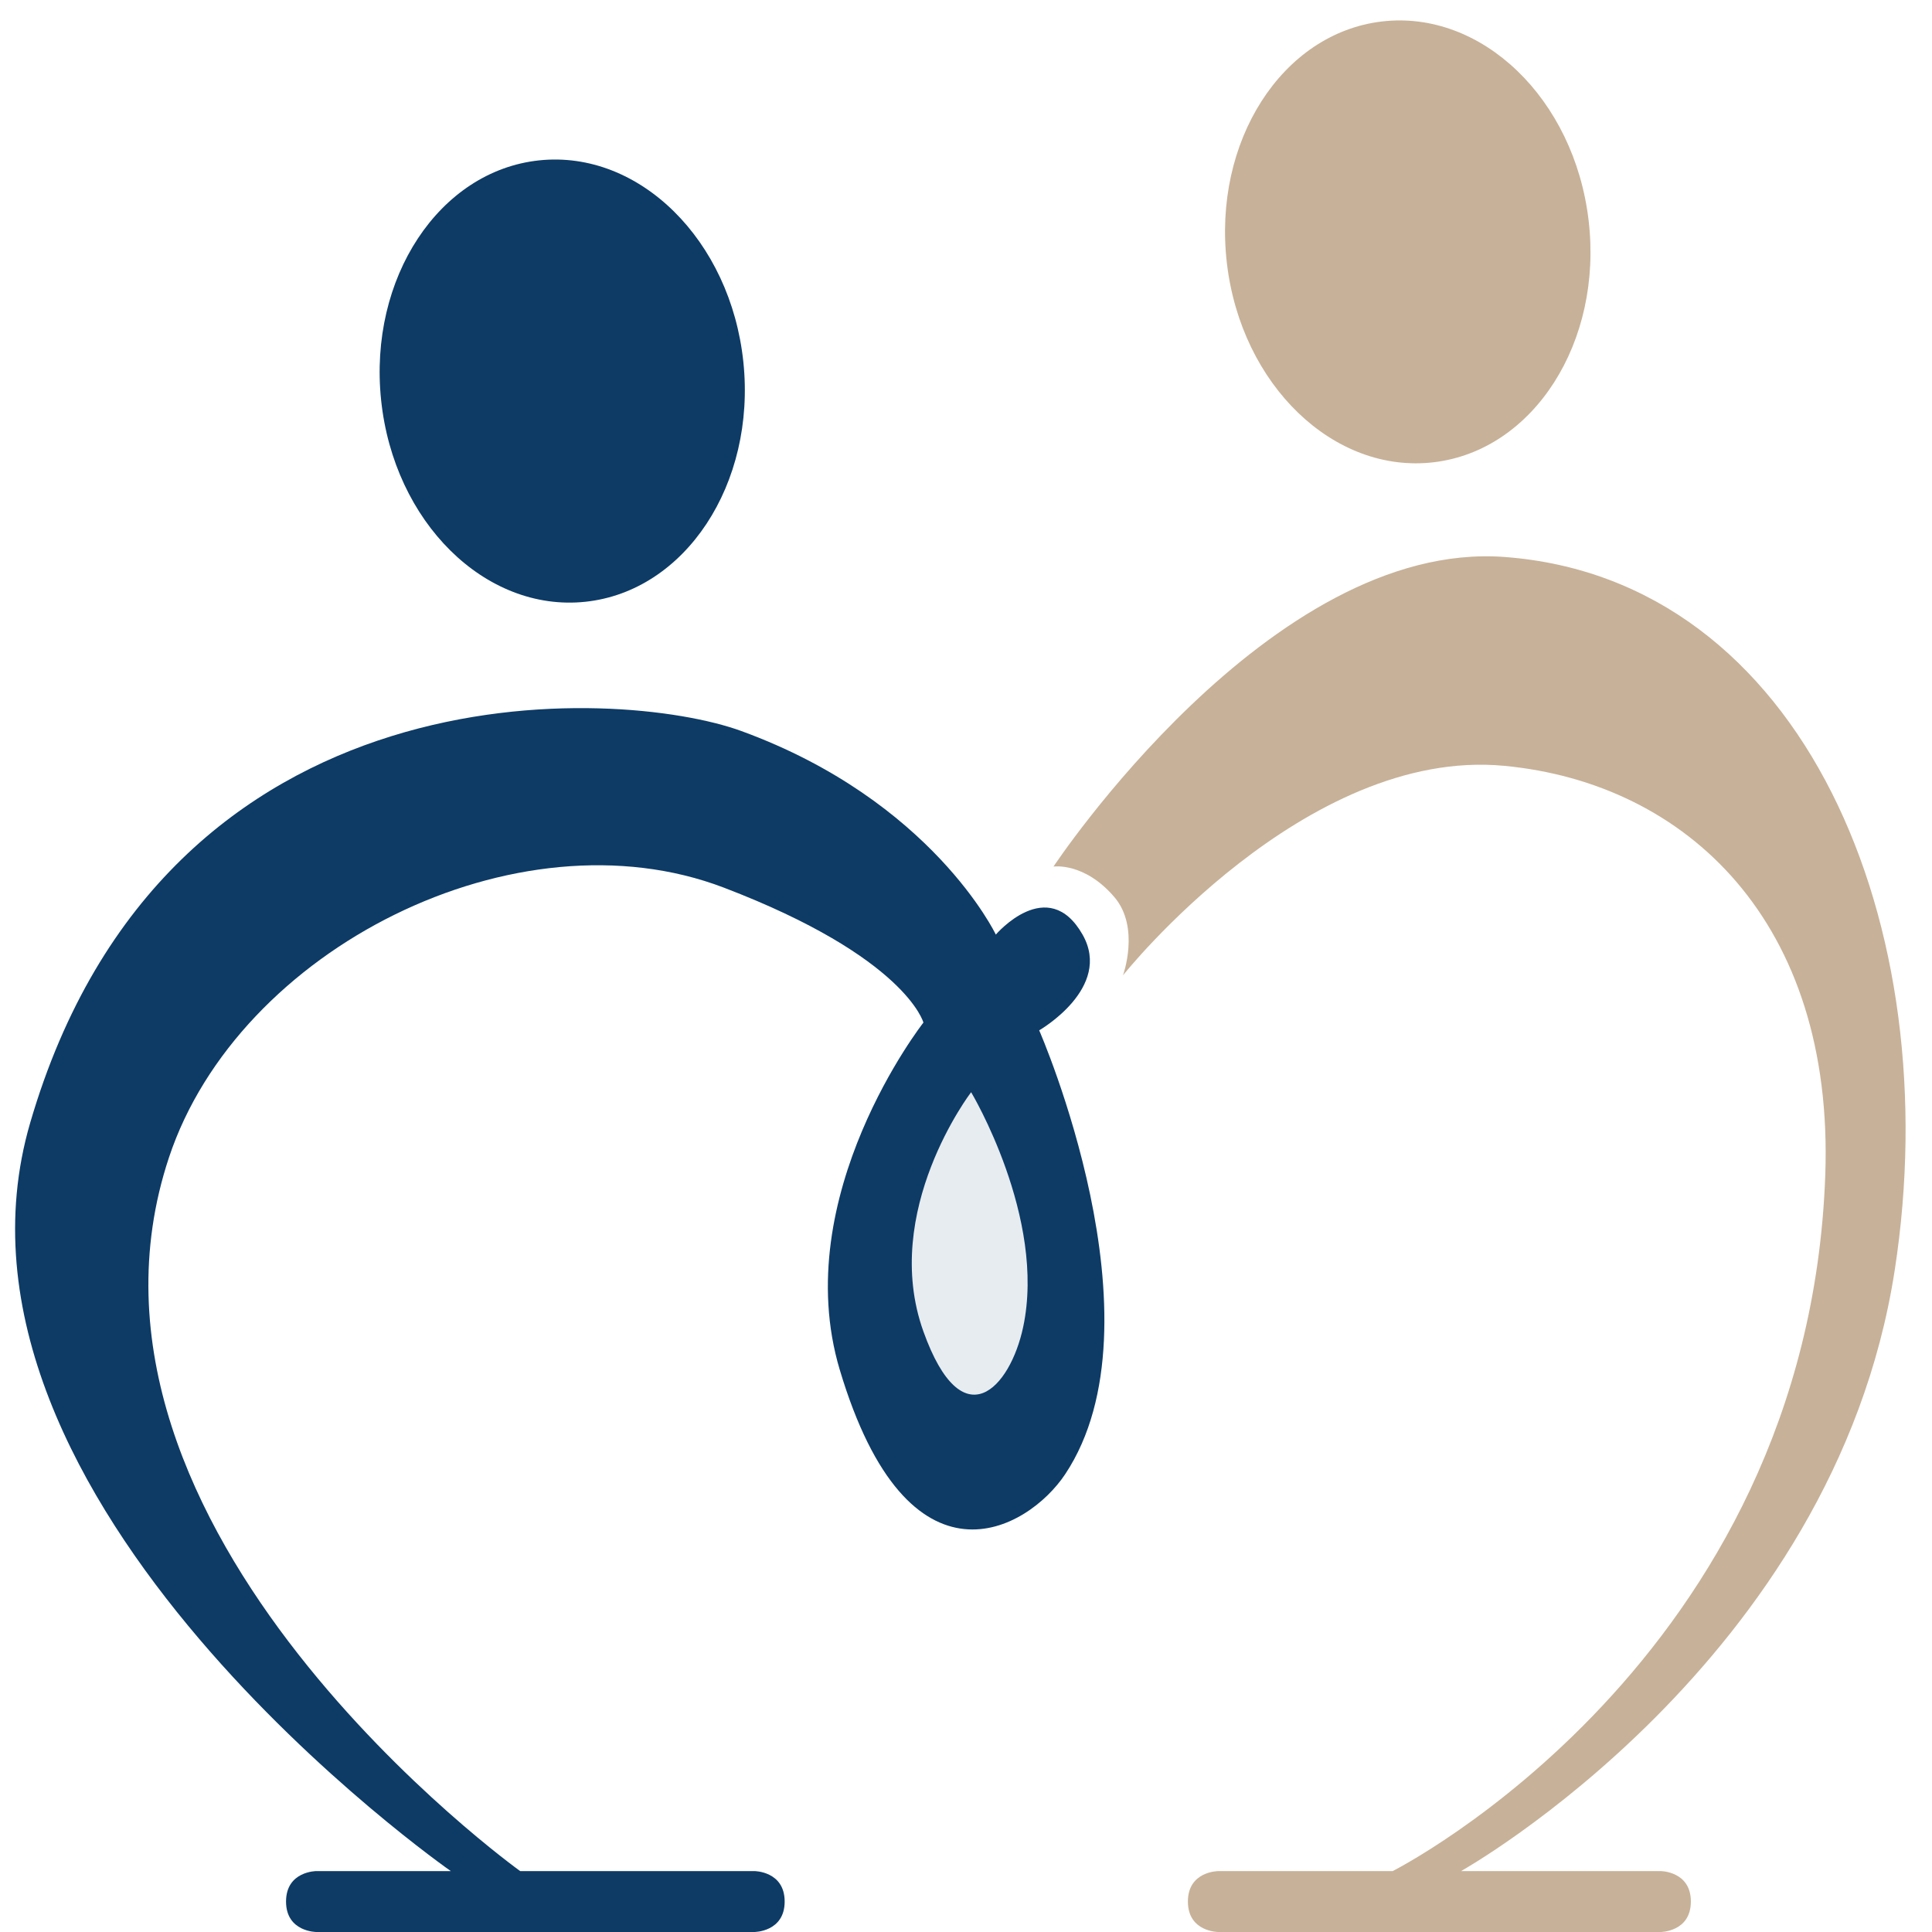
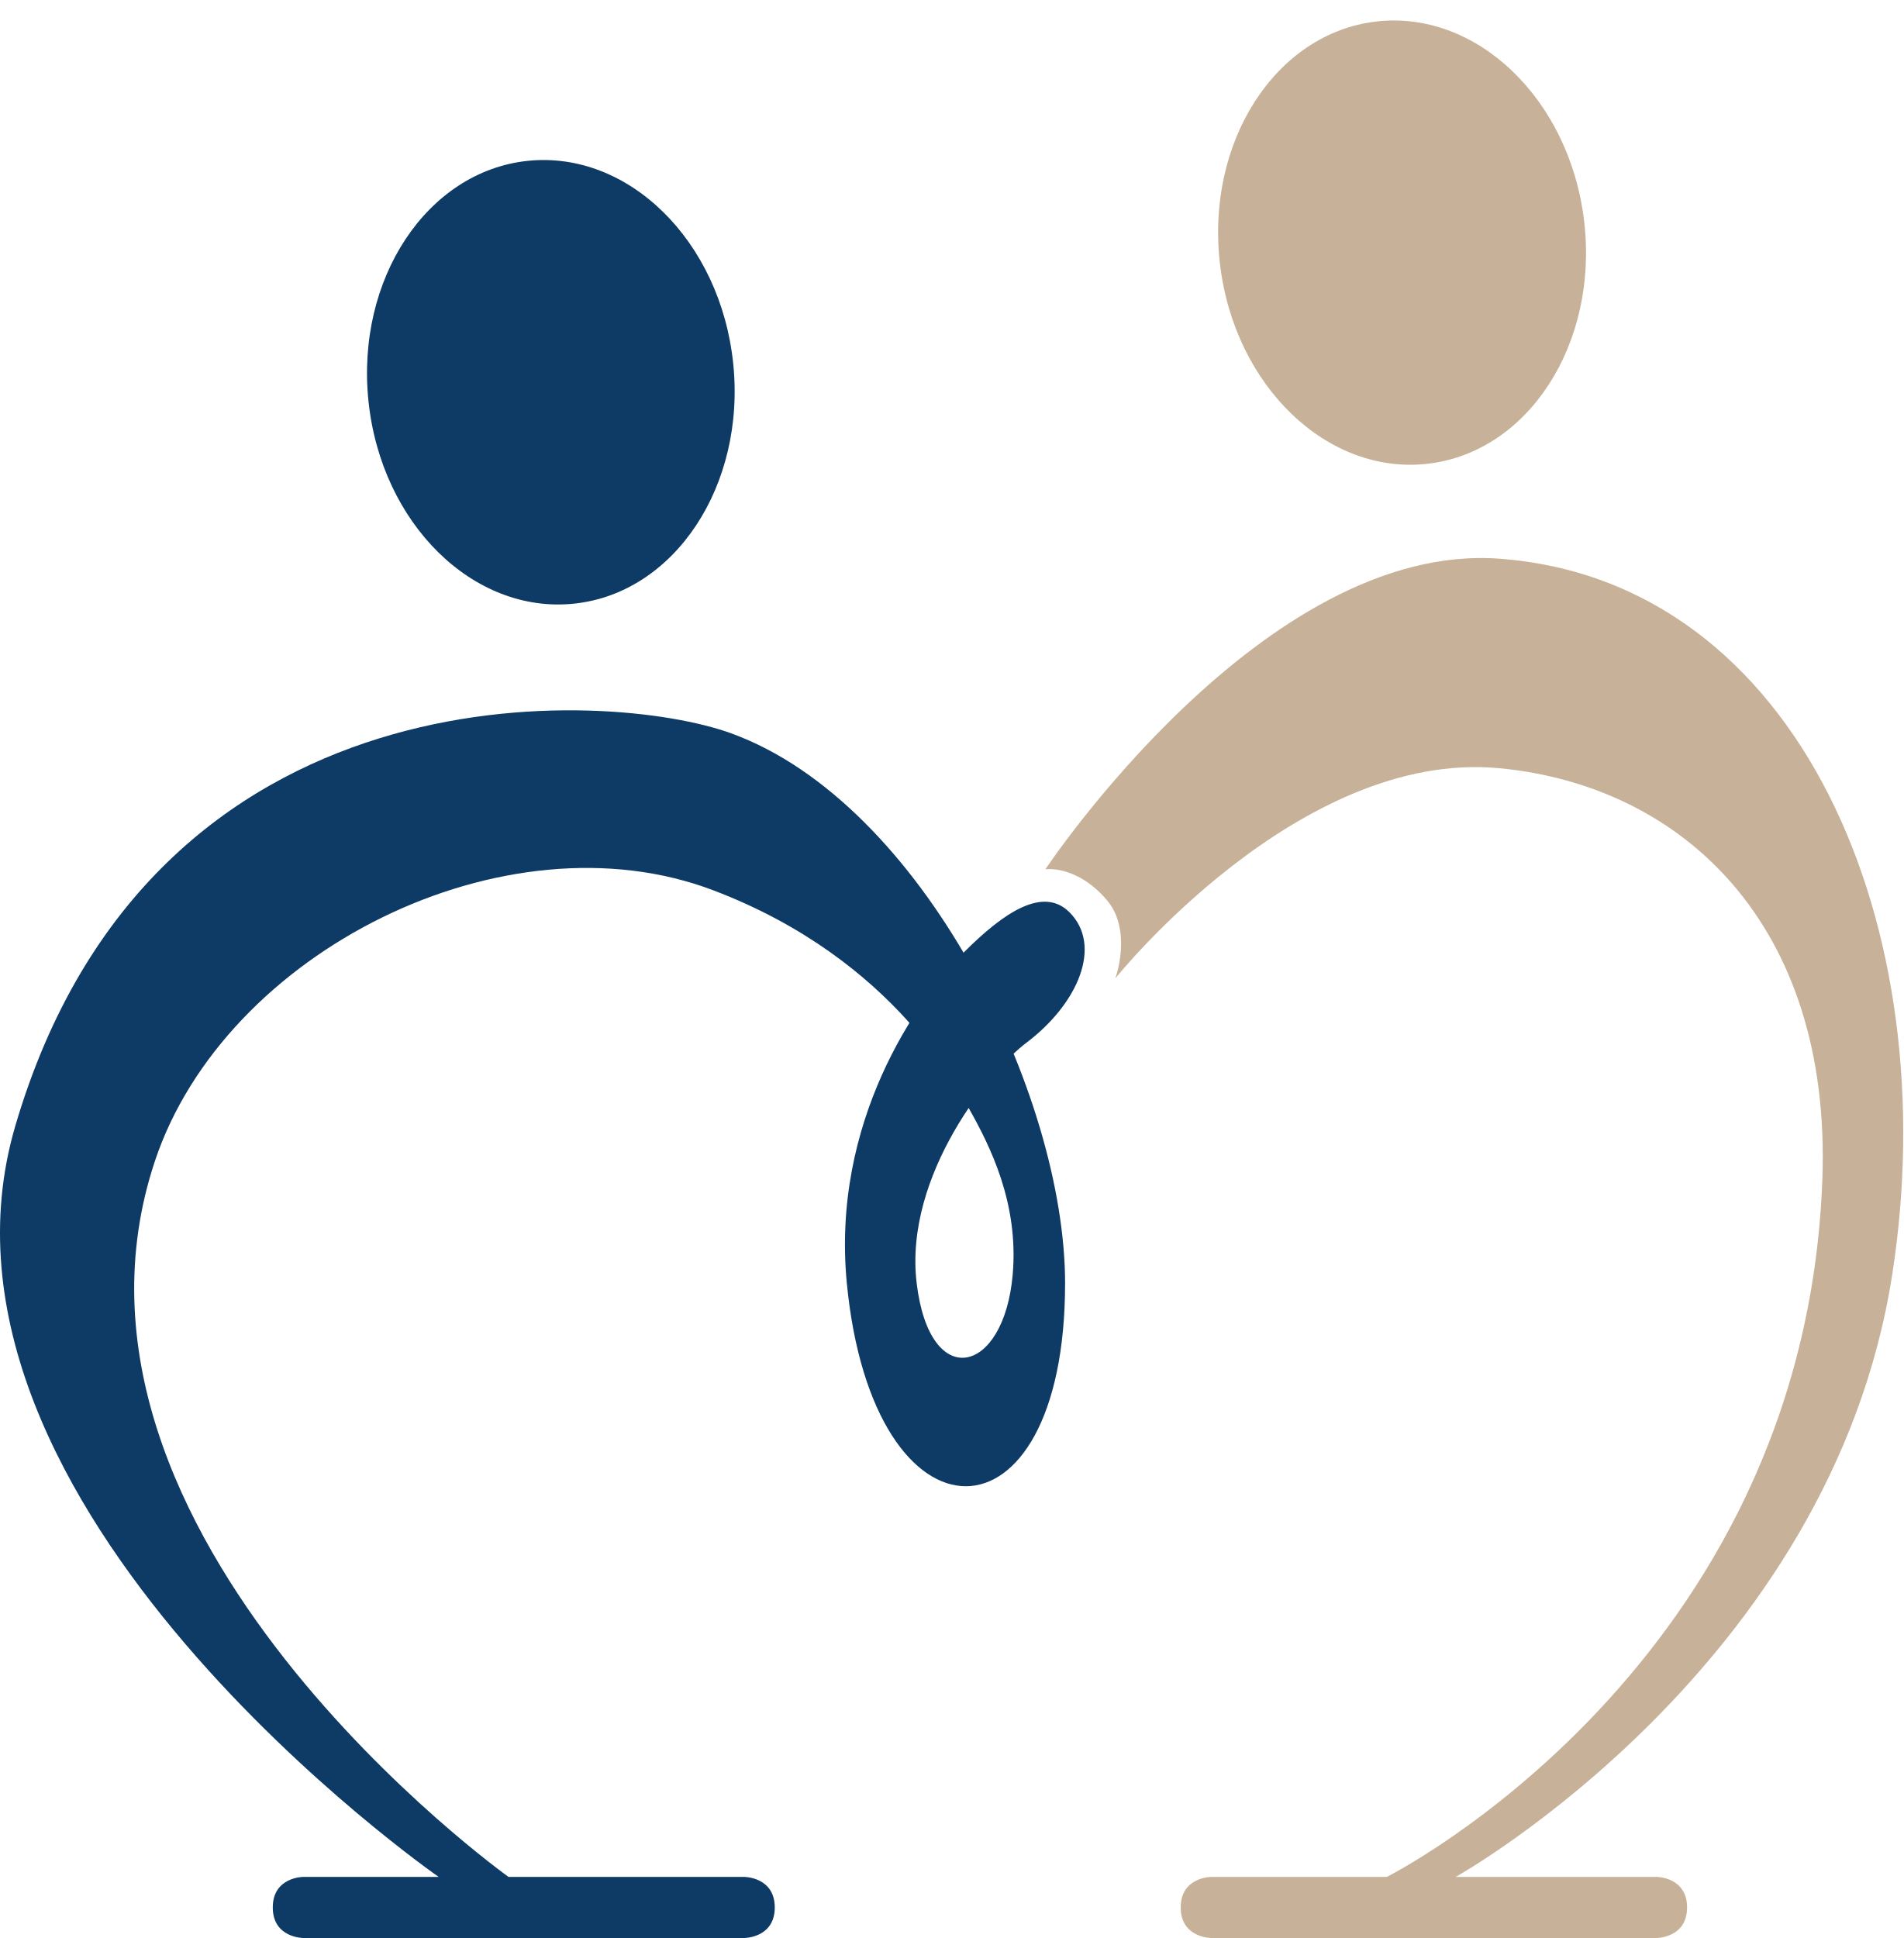
- <svg xmlns="http://www.w3.org/2000/svg" width="128" height="128" id="screenshot-5bef0dac-ebc7-80f5-8002-f43e38b00921" viewBox="0 0 128 128" style="-webkit-print-color-adjust: exact;" fill="none" version="1.1">
-   <g id="shape-5bef0dac-ebc7-80f5-8002-f43e38b00921">
-     <defs>
-       <clipPath class="frame-clip-def frame-clip" id="frame-clip-5bef0dac-ebc7-80f5-8002-f43e38b00921-rumext-id-1">
-         <rect rx="0" ry="0" x="0" y="0" width="128" height="128" transform="matrix(1, 0, 0, 1, 0, 0)" style="fill-opacity: 0;" />
-       </clipPath>
-     </defs>
-     <g clip-path="url(#frame-clip-5bef0dac-ebc7-80f5-8002-f43e38b00921-rumext-id-1)" fill="none">
-       <clipPath class="frame-clip-def frame-clip" id="frame-clip-5bef0dac-ebc7-80f5-8002-f43e38b00921-rumext-id-1">
-         <rect rx="0" ry="0" x="0" y="0" width="128" height="128" transform="matrix(1, 0, 0, 1, 0, 0)" />
-       </clipPath>
-       <g class="fills" id="fills-5bef0dac-ebc7-80f5-8002-f43e38b00921">
-         <rect width="128" height="128" class="frame-background" x="0" transform="matrix(1, 0, 0, 1, 0, 0)" ry="0" rx="0" y="0" />
+ <svg xmlns="http://www.w3.org/2000/svg" width="218.006" height="222" id="screenshot-31073954-e895-801f-8003-67359f75962b" viewBox="0 0 218.006 222" style="-webkit-print-color-adjust: exact;" fill="none" version="1.1">
+   <g id="shape-31073954-e895-801f-8003-67359f75962b" rx="0" ry="0">
+     <g id="shape-31073954-e895-801f-8003-67359f75962c">
+       <g class="fills" id="fills-31073954-e895-801f-8003-67359f75962c">
+         <path rx="0" ry="0" d="M119.745,99.577C119.745,99.577,123.293,99.041,126.758,103.074C129.764,106.572,127.760,112.069,127.760,112.069C127.760,112.069,148.719,85.813,171.745,88.000C192.785,89.999,209.782,105.968,208.745,135.000C206.745,191.000,158.847,215.005,158.847,215.005L138.745,215.004C138.745,215.004,135.245,215.000,135.245,218.500C135.245,222.000,138.745,222.000,138.745,222.000L189.745,222.000C189.745,222.000,193.245,222.000,193.245,218.500C193.245,215.000,189.745,215.000,189.745,215.000L166.745,215.000C166.745,215.000,209.745,191.000,216.745,146.000C222.909,106.376,206.241,66.549,171.745,64.000C144.694,62.001,119.745,99.577,119.745,99.577Z" style="fill: rgb(199, 177, 152); fill-opacity: 1;" />
      </g>
-       <g class="frame-children">
-         <g id="shape-5bef0dac-ebc7-80f5-8002-f43dfbb1dcf6" rx="0" ry="0">
-           <g id="shape-5bef0dac-ebc7-80f5-8002-f43dfbb1dcf7">
-             <g class="fills" id="fills-5bef0dac-ebc7-80f5-8002-f43dfbb1dcf7">
-               <path rx="0" ry="0" d="M49.976,128.000L20.962,128.000C20.962,128.000,18.951,128.000,18.951,125.982C18.951,123.964,20.962,123.964,20.962,123.964L29.867,123.964C29.867,123.964,-5.320,99.448,2.003,74.378C10.994,43.594,41.142,45.523,49.114,48.432C61.753,53.045,65.976,61.919,65.976,61.919C65.976,61.919,69.423,57.883,71.722,61.919C73.737,65.459,68.849,68.262,68.849,68.262C68.849,68.262,77.290,87.555,70.573,97.667C68.098,101.393,60.177,105.944,55.635,90.748C52.188,79.217,61.179,67.748,61.179,67.748C61.179,67.748,60.030,63.423,47.965,58.811C34.244,53.565,15.791,62.847,11.195,76.685C2.992,101.382,34.463,123.964,34.463,123.964L49.976,123.964C49.976,123.964,51.986,123.964,51.986,125.982C51.986,128.000,49.976,128.000,49.976,128.000Z" style="fill: rgb(13, 59, 102); fill-opacity: 1;" />
-             </g>
-           </g>
-           <g id="shape-5bef0dac-ebc7-80f5-8002-f43dfbb1dcf8">
-             <g class="fills" id="fills-5bef0dac-ebc7-80f5-8002-f43dfbb1dcf8">
-               <path rx="0" ry="0" d="M69.797,57.413C69.797,57.413,71.835,57.105,73.826,59.430C75.553,61.447,74.402,64.616,74.402,64.616C74.402,64.616,86.443,49.477,99.672,50.739C111.760,51.891,121.525,61.098,120.930,77.838C119.780,110.126,92.262,123.967,92.262,123.967L80.713,123.966C80.713,123.966,78.702,123.964,78.702,125.982C78.702,128.000,80.713,128.000,80.713,128.000L110.014,128.000C110.014,128.000,112.024,128.000,112.024,125.982C112.024,123.964,110.014,123.964,110.014,123.964L96.799,123.964C96.799,123.964,121.504,110.126,125.526,84.180C129.067,61.334,119.491,38.371,99.672,36.901C84.130,35.748,69.797,57.413,69.797,57.413Z" style="fill: rgb(199, 177, 152); fill-opacity: 1;" />
-             </g>
-           </g>
-           <g id="shape-5bef0dac-ebc7-80f5-8002-f43dfbb1dcf9">
-             <g class="fills" id="fills-5bef0dac-ebc7-80f5-8002-f43dfbb1dcf9">
-               <path rx="0" ry="0" d="M64.339,72.360C64.339,72.360,69.333,80.681,67.786,87.928C66.924,91.964,63.764,95.423,61.179,88.216C58.317,80.239,64.339,72.360,64.339,72.360Z" style="fill: rgb(255, 255, 255); fill-opacity: 0.9;" />
-             </g>
-           </g>
-           <g id="shape-5bef0dac-ebc7-80f5-8002-f43dfbb1dcfa">
-             <g class="fills" id="fills-5bef0dac-ebc7-80f5-8002-f43dfbb1dcfa">
-               <ellipse rx="12.066" ry="14.702" cx="93.268" cy="16.025" transform="matrix(0.993007, -0.118058, 0.117231, 0.993105, -1.226387, 11.12158)" style="fill: rgb(199, 177, 152); fill-opacity: 1;" />
-             </g>
-           </g>
-           <g id="shape-5bef0dac-ebc7-80f5-8002-f43dfbb1dcfb">
-             <g class="fills" id="fills-5bef0dac-ebc7-80f5-8002-f43dfbb1dcfb">
-               <ellipse rx="12.066" ry="14.702" cx="37.25" cy="25.247" transform="matrix(0.994524, -0.104506, 0.103772, 0.994601, -2.415945, 4.029121)" style="fill: rgb(13, 59, 102); fill-opacity: 1;" />
-             </g>
-           </g>
-         </g>
+     </g>
+     <g id="shape-31073954-e895-801f-8003-67359f75962d">
+       <g class="fills" id="fills-31073954-e895-801f-8003-67359f75962d">
+         <path rx="0" ry="0" d="M85.245,222.000L34.745,222.000C34.745,222.000,31.245,222.000,31.245,218.500C31.245,215.000,34.745,215.000,34.745,215.000L50.245,215.000C50.245,215.000,-11.000,172.480,1.745,129.000C17.395,75.609,69.869,78.954,83.745,84.000C105.745,92.000,122.000,125.500,122.000,147.000C122.000,178.000,100.000,178.000,97.000,147.000C95.215,128.559,104.977,114.523,110.500,109.000C115.000,104.500,119.500,101.500,122.500,104.500C126.324,108.324,123.500,115.000,117.500,119.500C113.726,122.330,103.500,134.500,105.000,147.000C106.500,159.500,115.000,157.500,116.000,146.000C116.709,137.841,113.426,131.312,111.000,127.000C110.007,125.234,102.745,110.000,81.745,102.000C57.864,92.902,25.745,109.000,17.745,133.000C3.467,175.835,58.245,215.000,58.245,215.000L85.245,215.000C85.245,215.000,88.745,215.000,88.745,218.500C88.745,222.000,85.245,222.000,85.245,222.000Z" style="fill: rgb(13, 59, 102); fill-opacity: 1;" />
+       </g>
+     </g>
+     <g id="shape-31073954-e895-801f-8003-67359f75962e">
+       <g class="fills" id="fills-31073954-e895-801f-8003-67359f75962e">
+         <ellipse rx="21" ry="25.5" cx="160.599" cy="27.793" transform="matrix(0.993056, -0.117644, 0.117644, 0.993056, -2.154506, 19.08652)" style="fill: rgb(199, 177, 152); fill-opacity: 1;" />
+       </g>
+     </g>
+     <g id="shape-31073954-e895-801f-8003-67359f75962f">
+       <g class="fills" id="fills-31073954-e895-801f-8003-67359f75962f">
+         <ellipse rx="21" ry="25.5" cx="63.095" cy="43.788" transform="matrix(0.994563, -0.104138, 0.104138, 0.994563, -4.216894, 6.808686)" style="fill: rgb(13, 59, 102); fill-opacity: 1;" />
      </g>
    </g>
  </g>
</svg>
